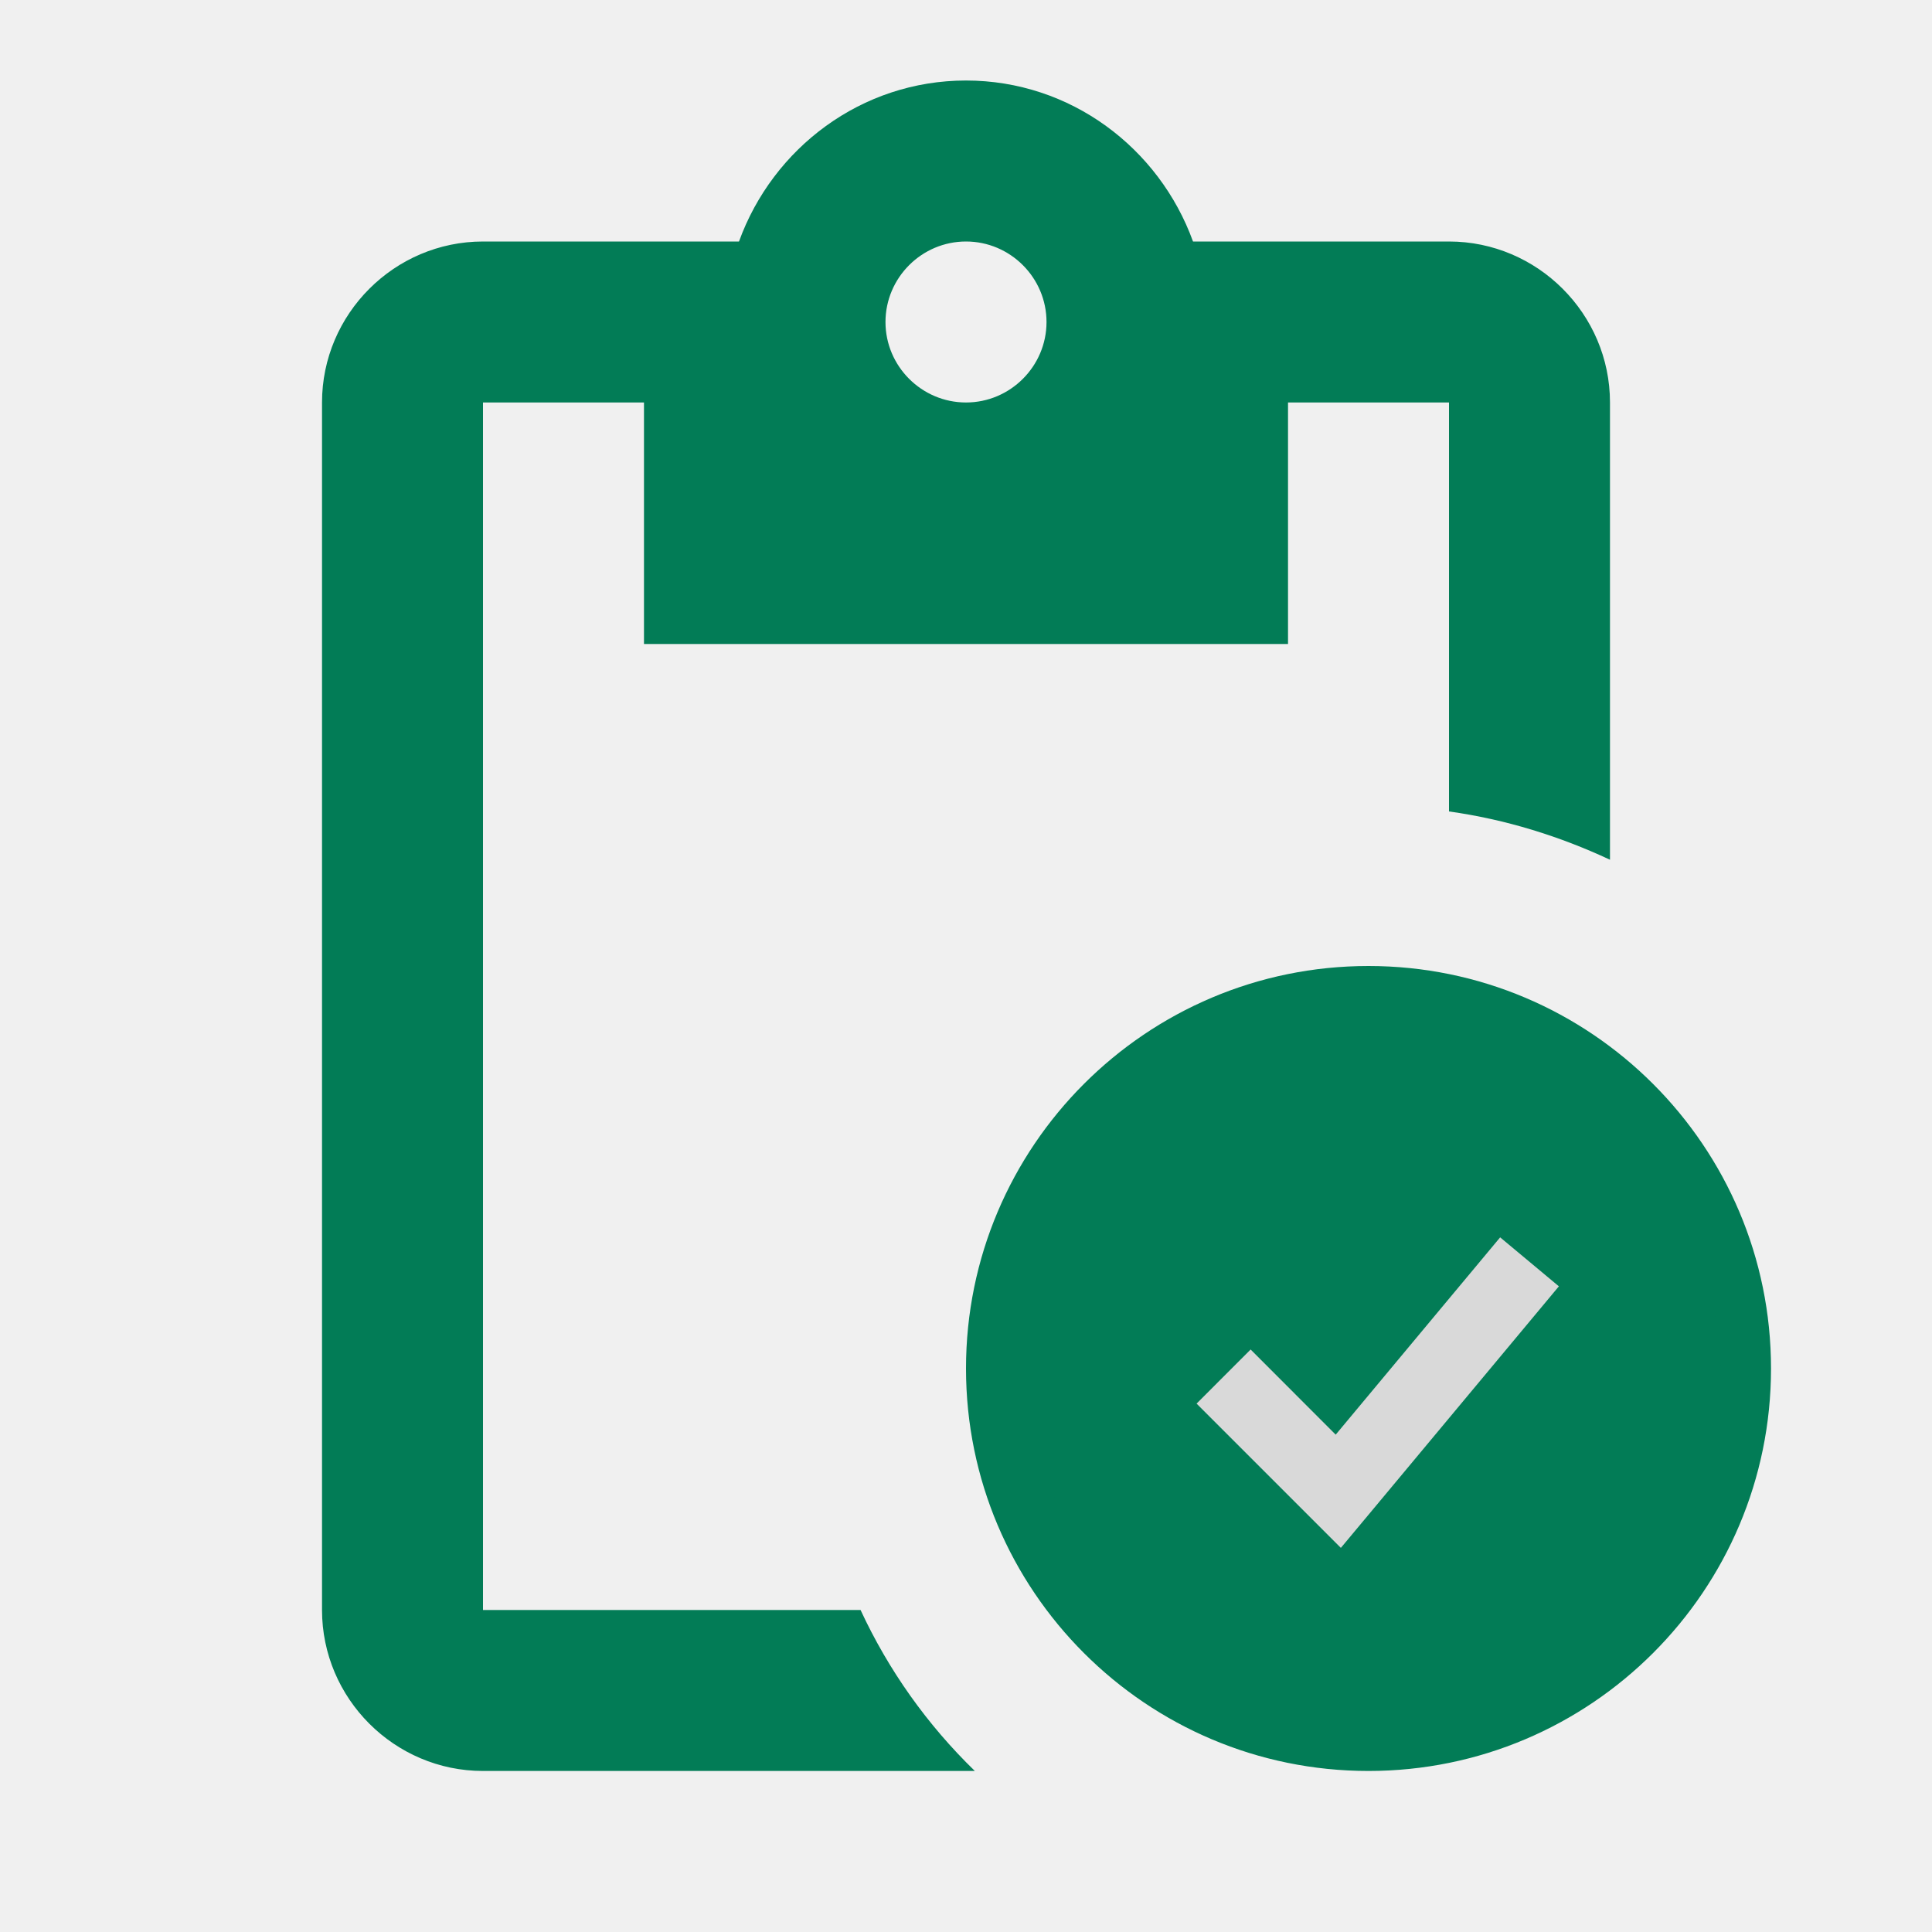
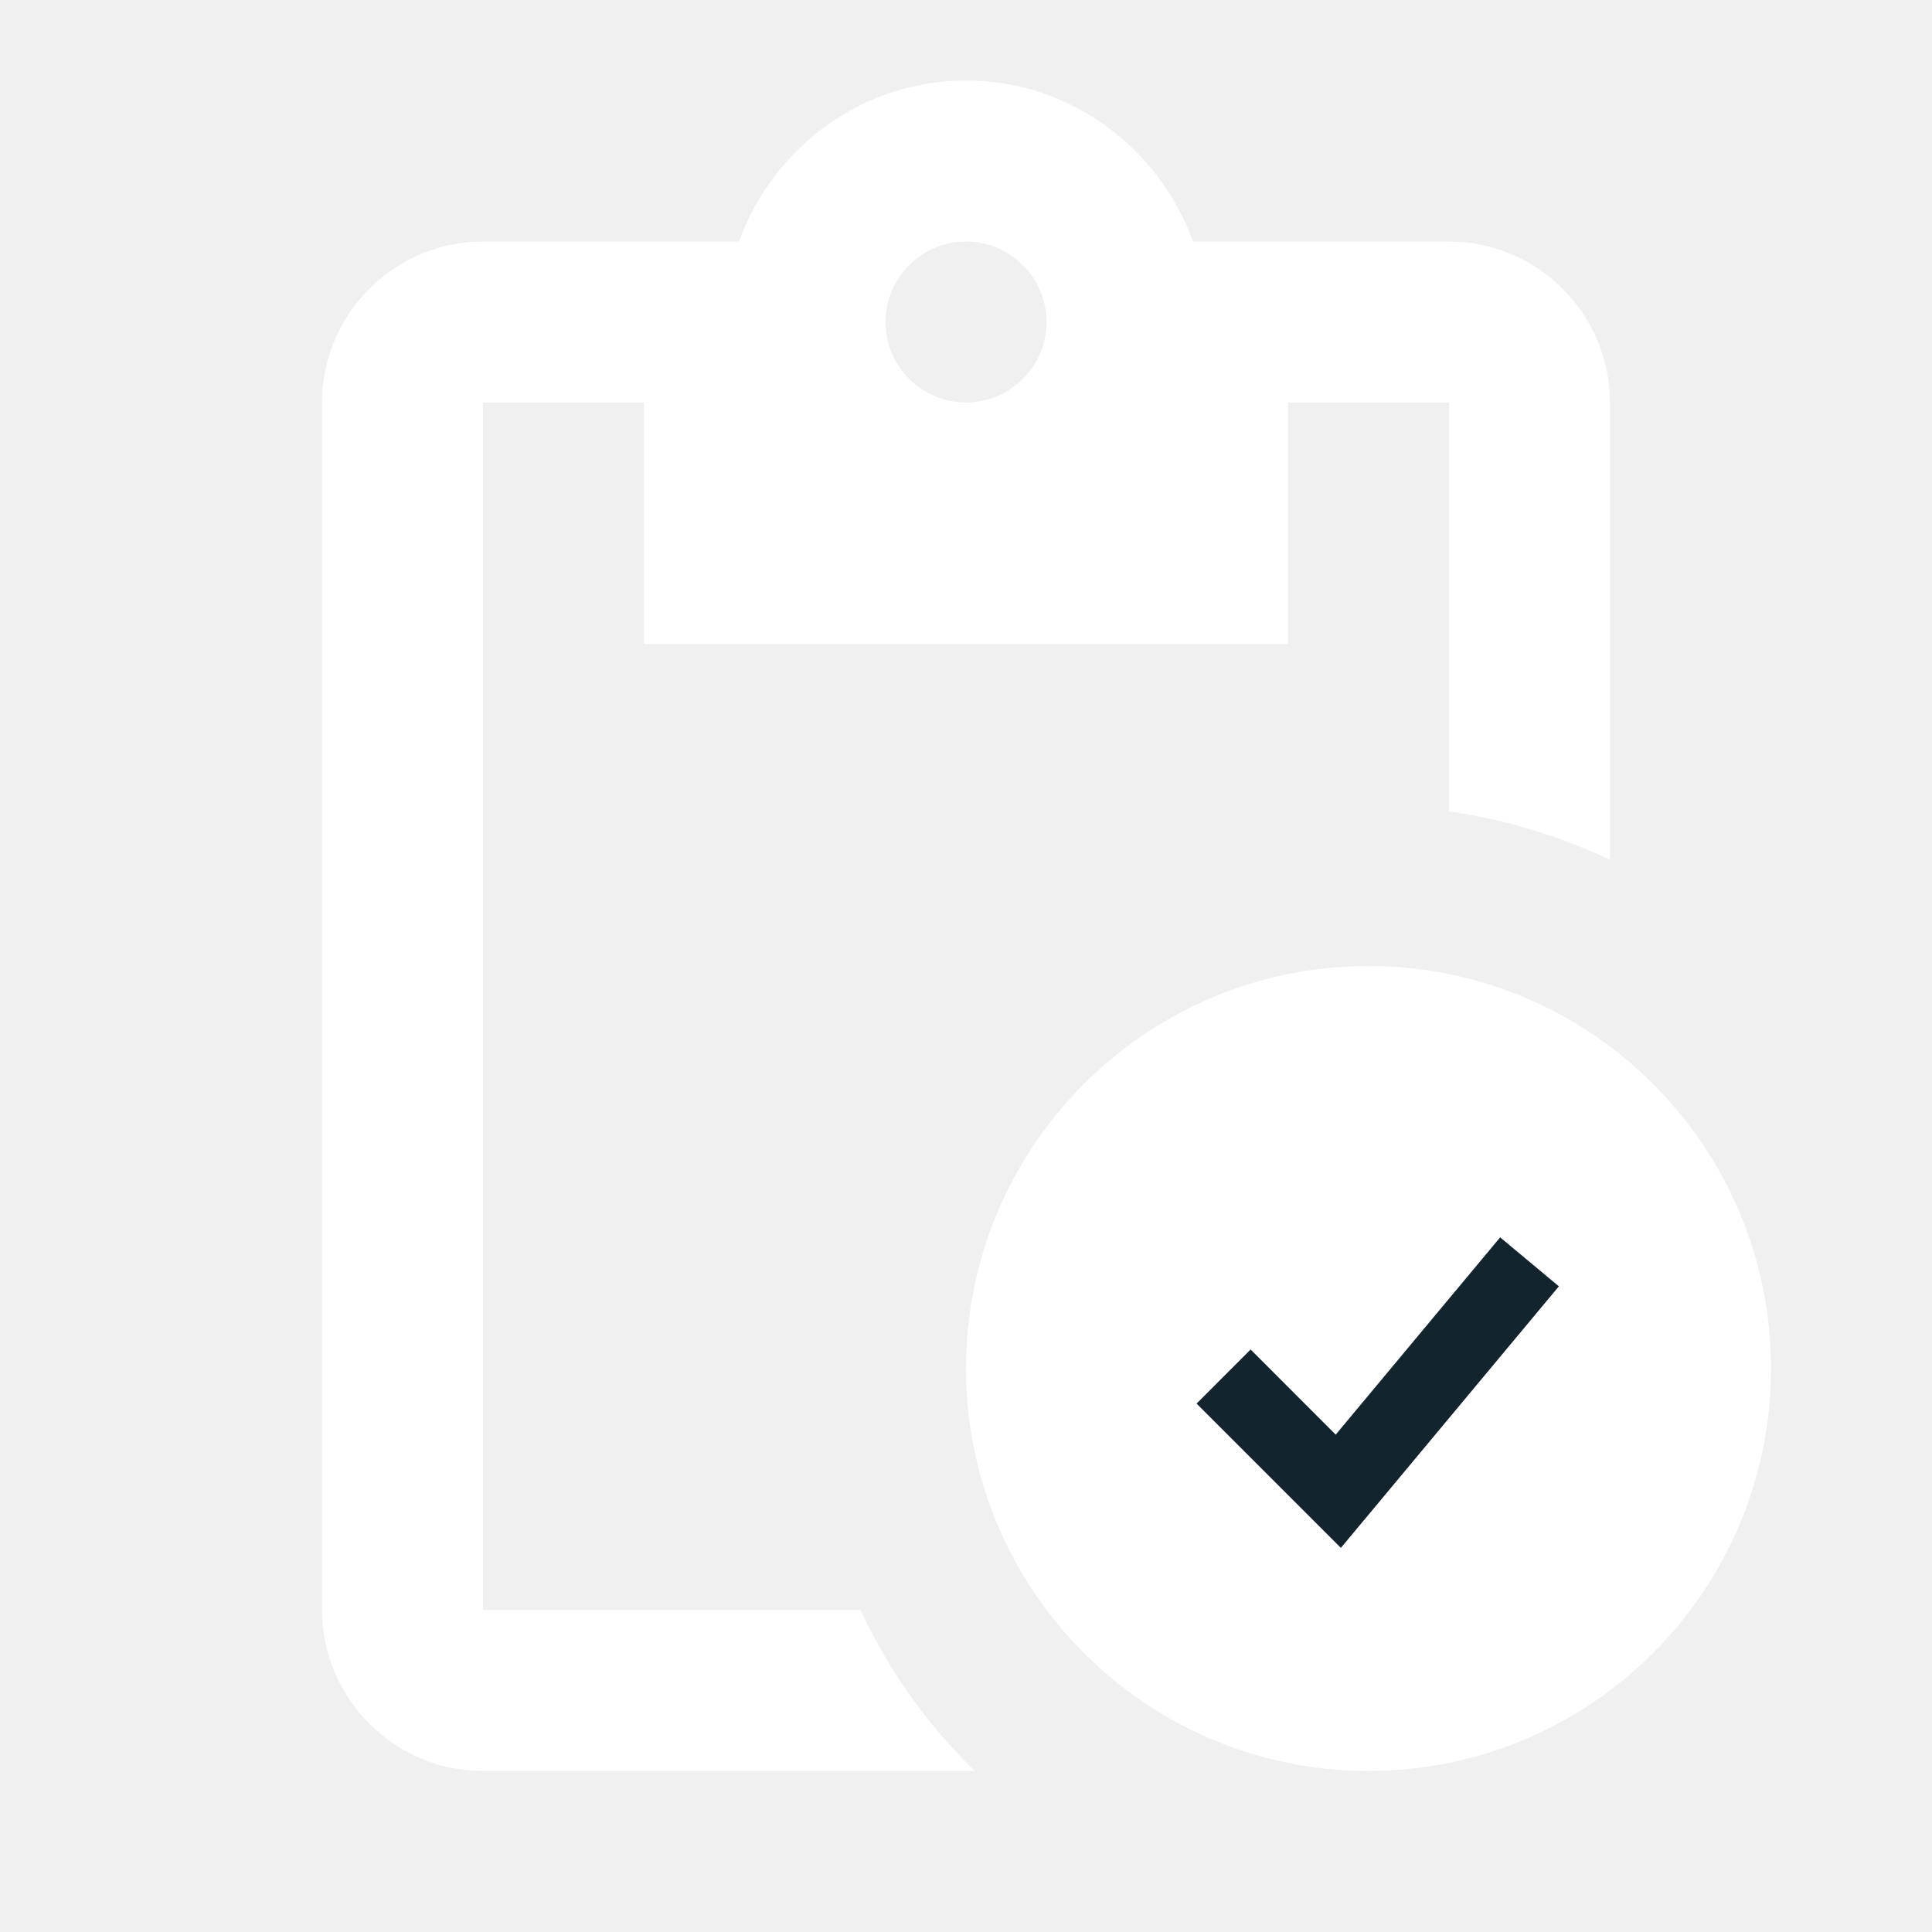
<svg xmlns="http://www.w3.org/2000/svg" width="40" height="40" viewBox="0 0 40 40" fill="none">
-   <path d="M28.333 20C23.733 20 20 23.733 20 28.333C20 32.933 23.733 36.666 28.333 36.666C32.933 36.666 36.667 32.933 36.667 28.333C36.667 23.733 32.933 20 28.333 20ZM31.083 32.25L27.5 28.666V23.333H29.167V27.983L32.25 31.067L31.083 32.25ZM30 5H24.7C24 3.067 22.167 1.667 20 1.667C17.833 1.667 16 3.067 15.3 5H10C8.167 5 6.667 6.5 6.667 8.333V33.333C6.667 35.166 8.167 36.666 10 36.666H20.183C19.197 35.709 18.395 34.58 17.817 33.333H10V8.333H13.333V13.333H26.667V8.333H30V16.8C31.183 16.966 32.3 17.317 33.333 17.8V8.333C33.333 6.5 31.833 5 30 5ZM20 8.333C19.083 8.333 18.333 7.583 18.333 6.667C18.333 5.75 19.083 5 20 5C20.917 5 21.667 5.75 21.667 6.667C21.667 7.583 20.917 8.333 20 8.333Z" fill="#027C56" />
-   <circle cx="28.5" cy="28.5" r="5.7" fill="#D9D9D9" />
-   <path fill-rule="evenodd" clip-rule="evenodd" d="M28.5 35.625C29.436 35.625 30.362 35.441 31.227 35.083C32.091 34.725 32.877 34.2 33.538 33.538C34.2 32.877 34.725 32.091 35.083 31.227C35.441 30.362 35.625 29.436 35.625 28.5C35.625 27.564 35.441 26.638 35.083 25.773C34.725 24.909 34.2 24.123 33.538 23.462C32.877 22.8 32.091 22.275 31.227 21.917C30.362 21.559 29.436 21.375 28.5 21.375C26.61 21.375 24.798 22.126 23.462 23.462C22.126 24.798 21.375 26.61 21.375 28.5C21.375 30.39 22.126 32.202 23.462 33.538C24.798 34.874 26.61 35.625 28.5 35.625ZM28.316 31.382L32.275 26.632L31.059 25.618L27.654 29.703L25.893 27.94L24.774 29.06L27.149 31.435L27.761 32.047L28.316 31.382Z" fill="#027C56" />
+   <path d="M28.333 20C23.733 20 20 23.733 20 28.333C20 32.933 23.733 36.666 28.333 36.666C32.933 36.666 36.667 32.933 36.667 28.333C36.667 23.733 32.933 20 28.333 20ZM31.083 32.25L27.5 28.666V23.333H29.167V27.983L32.25 31.067L31.083 32.25ZM30 5H24.7C24 3.067 22.167 1.667 20 1.667C17.833 1.667 16 3.067 15.3 5H10C8.167 5 6.667 6.5 6.667 8.333V33.333C6.667 35.166 8.167 36.666 10 36.666H20.183C19.197 35.709 18.395 34.58 17.817 33.333H10V8.333H13.333V13.333H26.667V8.333H30V16.8C31.183 16.966 32.3 17.317 33.333 17.8V8.333C33.333 6.5 31.833 5 30 5ZM20 8.333C19.083 8.333 18.333 7.583 18.333 6.667C18.333 5.75 19.083 5 20 5C20.917 5 21.667 5.75 21.667 6.667C21.667 7.583 20.917 8.333 20 8.333Z" fill="white" />
+   <circle cx="28.5" cy="28.5" r="5.7" fill="#13242C" />
+   <path fill-rule="evenodd" clip-rule="evenodd" d="M28.5 35.625C29.436 35.625 30.362 35.441 31.227 35.083C32.091 34.725 32.877 34.2 33.538 33.538C34.2 32.877 34.725 32.091 35.083 31.227C35.441 30.362 35.625 29.436 35.625 28.5C35.625 27.564 35.441 26.638 35.083 25.773C34.725 24.909 34.2 24.123 33.538 23.462C32.877 22.8 32.091 22.275 31.227 21.917C30.362 21.559 29.436 21.375 28.5 21.375C26.61 21.375 24.798 22.126 23.462 23.462C22.126 24.798 21.375 26.61 21.375 28.5C21.375 30.39 22.126 32.202 23.462 33.538C24.798 34.874 26.61 35.625 28.5 35.625ZM28.316 31.382L32.275 26.632L31.059 25.618L27.654 29.703L25.893 27.94L24.774 29.06L27.149 31.435L27.761 32.047L28.316 31.382Z" fill="white" />
</svg>
